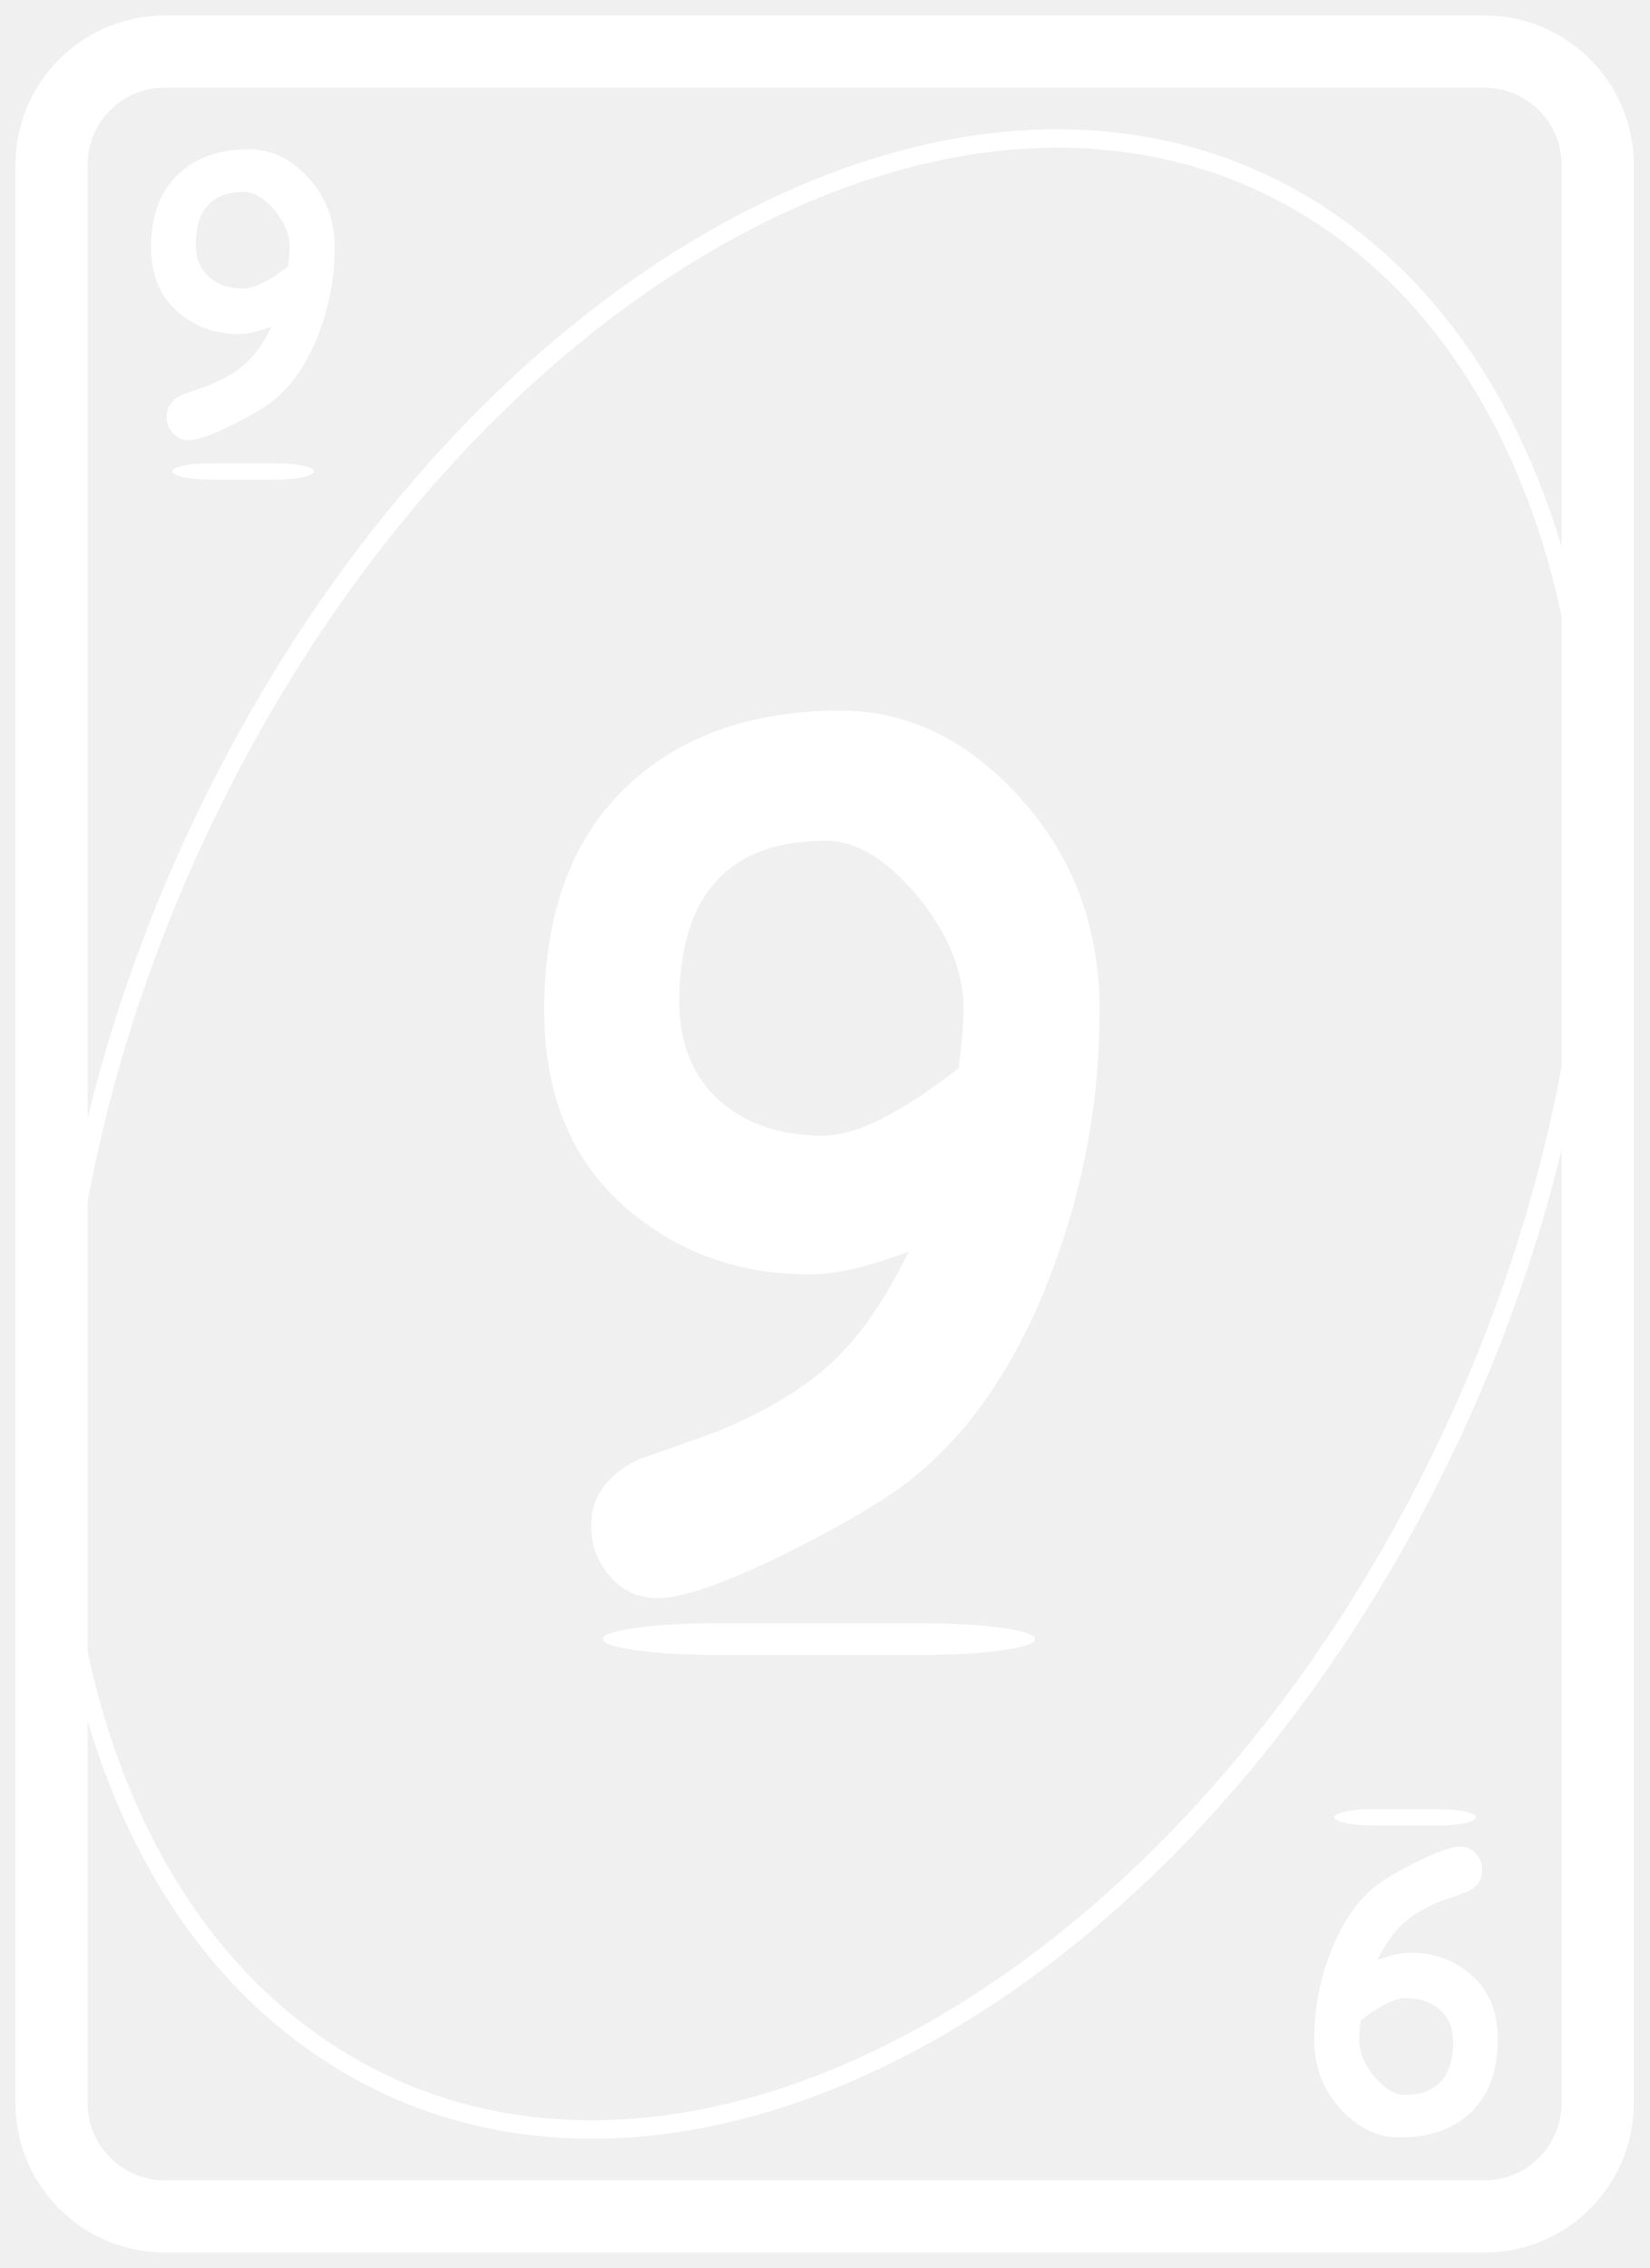
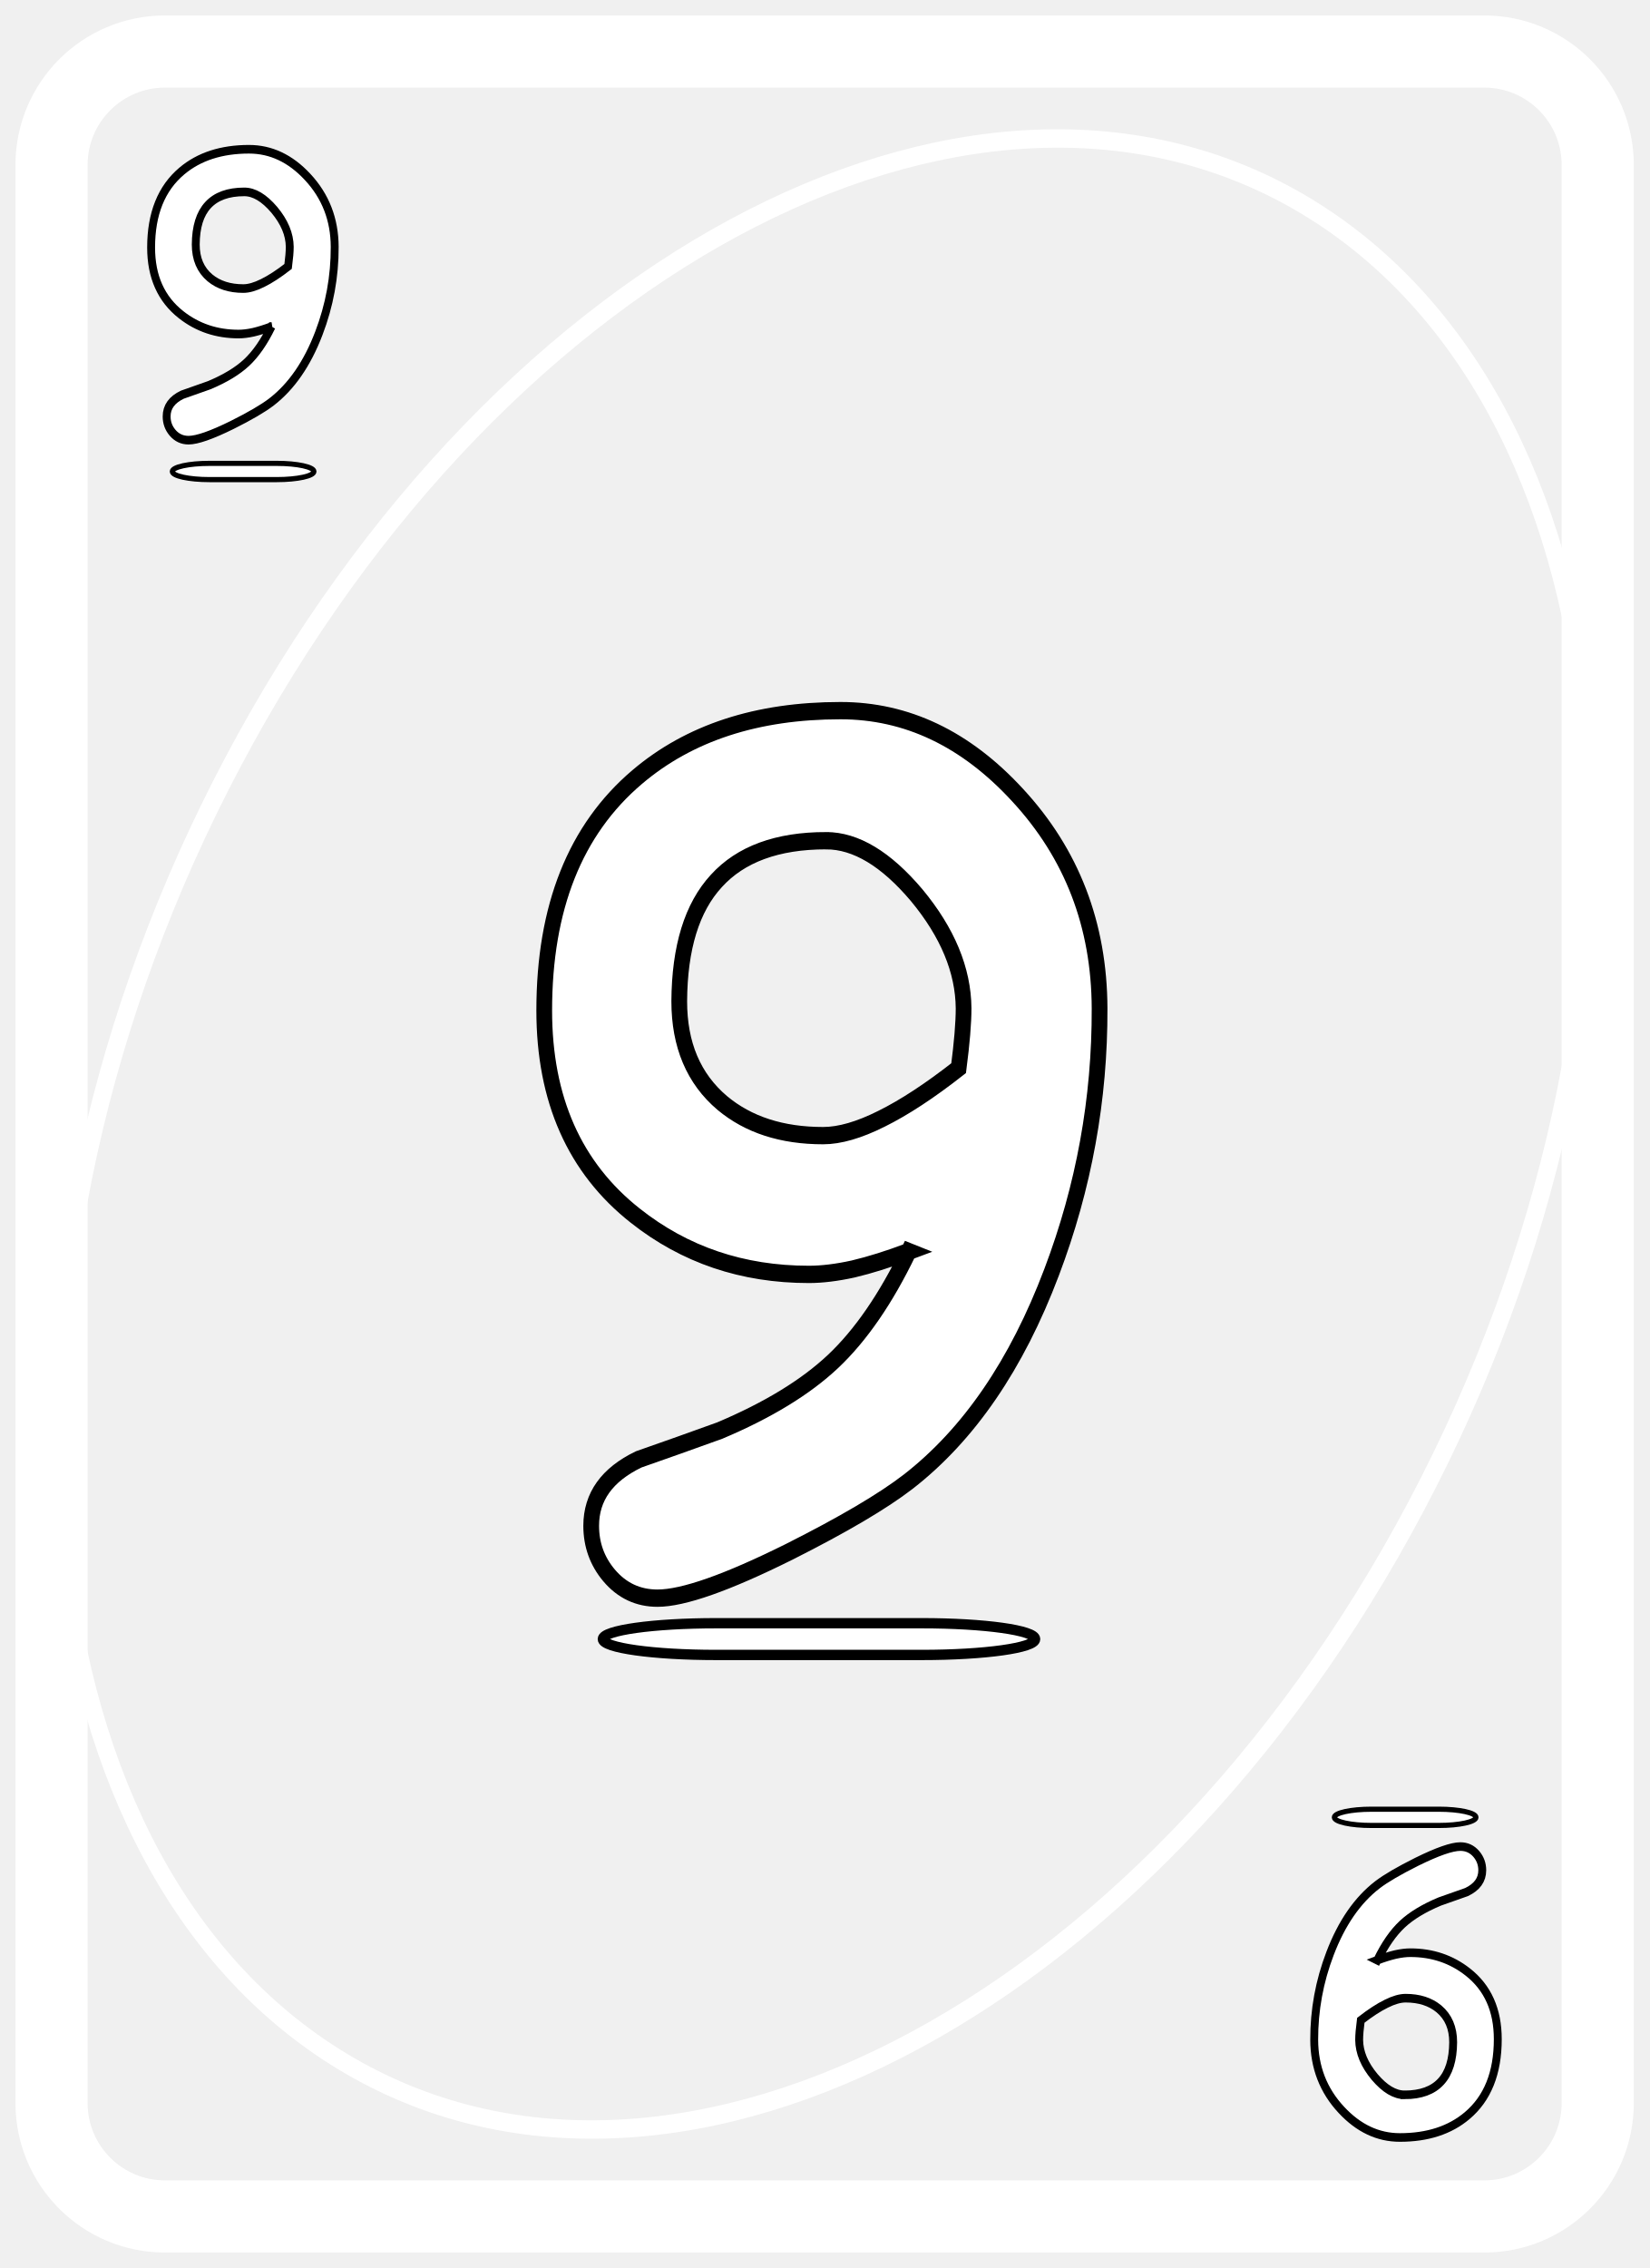
<svg xmlns="http://www.w3.org/2000/svg" width="800" height="1100" viewBox="0 0 211.667 291.042" version="1.1" id="svg1">
  <defs id="defs1">
    <rect x="269.328" y="465.552" width="378.983" height="584.826" id="rect5" />
    <rect x="119.274" y="323.193" width="492.485" height="238.547" id="rect2" />
    <rect x="119.274" y="323.193" width="492.485" height="238.547" id="rect3" />
    <rect x="119.274" y="323.193" width="492.485" height="238.547" id="rect2-1" />
    <rect x="119.274" y="323.193" width="492.485" height="238.547" id="rect3-5" />
    <rect x="119.274" y="323.193" width="492.485" height="238.547" id="rect4" />
    <rect x="269.328" y="465.552" width="378.983" height="584.826" id="rect5-0" />
    <rect x="269.328" y="465.552" width="378.983" height="584.826" id="rect6" />
  </defs>
  <g id="layer1" style="display:inline" transform="translate(6.614585,6.614585)">
    <rect style="fill:#000000;fill-opacity:0;stroke:#ffffff;stroke-width:9.26;stroke-dasharray:none;stroke-opacity:1" id="rect1" width="198.438" height="277.812" x="0" y="2.3925306e-14" rx="14.552" ry="14.552" />
  </g>
  <g id="layer2" transform="translate(6.090024,6.289888)">
    <ellipse style="fill:none;fill-opacity:1;stroke:#ffffff;stroke-width:2.29;stroke-dasharray:none;stroke-opacity:1" id="path1" ry="134.068" rx="89.692" cy="64.942" cx="153.755" transform="matrix(0.8465243,0.5323501,-0.4683315,0.8835528,0,0)" />
  </g>
  <g id="layer3" transform="translate(7.264138,14.76449)">
-     <path d="m 343.391,581.563 q -5.719,1.969 -10.5,3 -4.688,0.938 -8.438,0.938 -18.844,0 -32.906,-10.125 -17.25,-12.375 -17.25,-35.344 0,-26.625 17.625,-40.219 14.812,-11.438 38.531,-11.438 18.844,0 33.562,14.531 15.469,15.188 15.562,36.75 0.094,23.438 -9.094,45.469 -9.938,23.906 -27.188,36.094 -7.219,5.062 -22.594,12.094 -17.625,7.969 -24.938,7.969 -5.531,0 -9.188,-3.938 -3.375,-3.656 -3.375,-8.531 0,-7.5 9,-11.438 7.688,-2.438 15.375,-4.969 13.688,-5.25 21.469,-11.906 7.875,-6.75 14.344,-18.938 z m -15.656,-70.781 q -13.875,0 -20.812,6.938 -6.938,6.844 -7.031,20.719 0,11.25 8.156,17.531 7.406,5.625 19.125,5.625 4.688,0 11.062,-2.906 6.469,-2.906 14.625,-8.719 0.938,-6.562 0.938,-10.312 -0.094,-9.844 -8.906,-19.5 -8.719,-9.375 -17.156,-9.375 z" id="text1" style="font-weight:bold;font-size:192px;font-family:'Comic Sans MS';-inkscape-font-specification:'Comic Sans MS, Bold';white-space:pre;fill:#ffffff;stroke:#ffffff;stroke-width:0" transform="matrix(0.6769931,0,0,0.7448419,-123.1143,-287.3332)" aria-label="9" />
-     <path d="m 343.391,581.563 q -5.719,1.969 -10.5,3 -4.688,0.938 -8.438,0.938 -18.844,0 -32.906,-10.125 -17.25,-12.375 -17.25,-35.344 0,-26.625 17.625,-40.219 14.812,-11.438 38.531,-11.438 18.844,0 33.562,14.531 15.469,15.188 15.562,36.75 0.094,23.438 -9.094,45.469 -9.938,23.906 -27.188,36.094 -7.219,5.062 -22.594,12.094 -17.625,7.969 -24.938,7.969 -5.531,0 -9.188,-3.938 -3.375,-3.656 -3.375,-8.531 0,-7.5 9,-11.438 7.688,-2.438 15.375,-4.969 13.688,-5.25 21.469,-11.906 7.875,-6.75 14.344,-18.938 z m -15.656,-70.781 q -13.875,0 -20.812,6.938 -6.938,6.844 -7.031,20.719 0,11.25 8.156,17.531 7.406,5.625 19.125,5.625 4.688,0 11.062,-2.906 6.469,-2.906 14.625,-8.719 0.938,-6.562 0.938,-10.312 -0.094,-9.844 -8.906,-19.5 -8.719,-9.375 -17.156,-9.375 z" id="text1-1" style="font-weight:bold;font-size:192px;font-family:'Comic Sans MS';-inkscape-font-specification:'Comic Sans MS, Bold';white-space:pre;fill:#ffffff;stroke:#ffffff;stroke-width:0" transform="matrix(0.2237956,0,0,0.2441468,-49.25664,-114.8461)" aria-label="9" />
-     <path d="m 343.391,581.563 q -5.719,1.969 -10.5,3 -4.688,0.938 -8.438,0.938 -18.844,0 -32.906,-10.125 -17.25,-12.375 -17.25,-35.344 0,-26.625 17.625,-40.219 14.812,-11.438 38.531,-11.438 18.844,0 33.562,14.531 15.469,15.188 15.562,36.75 0.094,23.438 -9.094,45.469 -9.938,23.906 -27.188,36.094 -7.219,5.062 -22.594,12.094 -17.625,7.969 -24.938,7.969 -5.531,0 -9.188,-3.938 -3.375,-3.656 -3.375,-8.531 0,-7.5 9,-11.438 7.688,-2.438 15.375,-4.969 13.688,-5.25 21.469,-11.906 7.875,-6.75 14.344,-18.938 z m -15.656,-70.781 q -13.875,0 -20.812,6.938 -6.938,6.844 -7.031,20.719 0,11.25 8.156,17.531 7.406,5.625 19.125,5.625 4.688,0 11.062,-2.906 6.469,-2.906 14.625,-8.719 0.938,-6.562 0.938,-10.312 -0.094,-9.844 -8.906,-19.5 -8.719,-9.375 -17.156,-9.375 z" id="text6" style="font-weight:bold;font-size:192px;font-family:'Comic Sans MS';-inkscape-font-specification:'Comic Sans MS, Bold';white-space:pre;fill:#ffffff;stroke:#ffffff;stroke-width:0" transform="matrix(-0.2237956,0,0,-0.2441468,246.3499,378.764)" aria-label="9" />
-     <path id="rect7" style="fill:#ffffff;stroke:#ffffff;stroke-width:0" d="m 84.656,193.536 h 26.377 c 8.062,0 14.552,0.908 14.552,2.036 0,1.128 -6.49,2.036 -14.552,2.036 H 84.656 c -8.062,0 -14.552,-0.908 -14.552,-2.036 0,-1.128 6.49,-2.036 14.552,-2.036 z" />
-     <path id="rect7-8" style="fill:#ffffff;stroke:#ffffff;stroke-width:0" d="m 168.755,217.403 h 8.64 c 2.641,0 4.767,0.465 4.767,1.042 0,0.577 -2.126,1.042 -4.767,1.042 h -8.64 c -2.641,0 -4.767,-0.465 -4.767,-1.042 0,-0.577 2.126,-1.042 4.767,-1.042 z" />
-     <path id="rect8" style="fill:#ffffff;stroke:#ffffff;stroke-width:0" d="m 19.618,44.697 h 8.64 c 2.641,0 4.767,0.465 4.767,1.042 0,0.577 -2.126,1.042 -4.767,1.042 h -8.64 c -2.641,0 -4.767,-0.465 -4.767,-1.042 0,-0.577 2.126,-1.042 4.767,-1.042 z" />
+     <path d="m 343.391,581.563 q -5.719,1.969 -10.5,3 -4.688,0.938 -8.438,0.938 -18.844,0 -32.906,-10.125 -17.25,-12.375 -17.25,-35.344 0,-26.625 17.625,-40.219 14.812,-11.438 38.531,-11.438 18.844,0 33.562,14.531 15.469,15.188 15.562,36.75 0.094,23.438 -9.094,45.469 -9.938,23.906 -27.188,36.094 -7.219,5.062 -22.594,12.094 -17.625,7.969 -24.938,7.969 -5.531,0 -9.188,-3.938 -3.375,-3.656 -3.375,-8.531 0,-7.5 9,-11.438 7.688,-2.438 15.375,-4.969 13.688,-5.25 21.469,-11.906 7.875,-6.75 14.344,-18.938 z m -15.656,-70.781 q -13.875,0 -20.812,6.938 -6.938,6.844 -7.031,20.719 0,11.25 8.156,17.531 7.406,5.625 19.125,5.625 4.688,0 11.062,-2.906 6.469,-2.906 14.625,-8.719 0.938,-6.562 0.938,-10.312 -0.094,-9.844 -8.906,-19.5 -8.719,-9.375 -17.156,-9.375 z" id="text1" style="font-weight:bold;font-size:192px;font-family:'Comic Sans MS';-inkscape-font-specification:'Comic Sans MS, Bold';white-space:pre;fill:#ffffff;stroke:#000000;stroke-width:2.981;stroke-opacity:1;stroke-dasharray:none" transform="matrix(0.6769931,0,0,0.7448419,-123.1143,-287.3332)" aria-label="9" />
+     <path d="m 343.391,581.563 q -5.719,1.969 -10.5,3 -4.688,0.938 -8.438,0.938 -18.844,0 -32.906,-10.125 -17.25,-12.375 -17.25,-35.344 0,-26.625 17.625,-40.219 14.812,-11.438 38.531,-11.438 18.844,0 33.562,14.531 15.469,15.188 15.562,36.75 0.094,23.438 -9.094,45.469 -9.938,23.906 -27.188,36.094 -7.219,5.062 -22.594,12.094 -17.625,7.969 -24.938,7.969 -5.531,0 -9.188,-3.938 -3.375,-3.656 -3.375,-8.531 0,-7.5 9,-11.438 7.688,-2.438 15.375,-4.969 13.688,-5.25 21.469,-11.906 7.875,-6.75 14.344,-18.938 z m -15.656,-70.781 q -13.875,0 -20.812,6.938 -6.938,6.844 -7.031,20.719 0,11.25 8.156,17.531 7.406,5.625 19.125,5.625 4.688,0 11.062,-2.906 6.469,-2.906 14.625,-8.719 0.938,-6.562 0.938,-10.312 -0.094,-9.844 -8.906,-19.5 -8.719,-9.375 -17.156,-9.375 z" id="text1-1" style="font-weight:bold;font-size:192px;font-family:'Comic Sans MS';-inkscape-font-specification:'Comic Sans MS, Bold';white-space:pre;fill:#ffffff;stroke:#000000;stroke-width:4.528;stroke-opacity:1;stroke-dasharray:none" transform="matrix(0.2237956,0,0,0.2441468,-49.25664,-114.8461)" aria-label="9" />
+     <path d="m 343.391,581.563 q -5.719,1.969 -10.5,3 -4.688,0.938 -8.438,0.938 -18.844,0 -32.906,-10.125 -17.25,-12.375 -17.25,-35.344 0,-26.625 17.625,-40.219 14.812,-11.438 38.531,-11.438 18.844,0 33.562,14.531 15.469,15.188 15.562,36.75 0.094,23.438 -9.094,45.469 -9.938,23.906 -27.188,36.094 -7.219,5.062 -22.594,12.094 -17.625,7.969 -24.938,7.969 -5.531,0 -9.188,-3.938 -3.375,-3.656 -3.375,-8.531 0,-7.5 9,-11.438 7.688,-2.438 15.375,-4.969 13.688,-5.25 21.469,-11.906 7.875,-6.75 14.344,-18.938 z m -15.656,-70.781 q -13.875,0 -20.812,6.938 -6.938,6.844 -7.031,20.719 0,11.25 8.156,17.531 7.406,5.625 19.125,5.625 4.688,0 11.062,-2.906 6.469,-2.906 14.625,-8.719 0.938,-6.562 0.938,-10.312 -0.094,-9.844 -8.906,-19.5 -8.719,-9.375 -17.156,-9.375 z" id="text6" style="font-weight:bold;font-size:192px;font-family:'Comic Sans MS';-inkscape-font-specification:'Comic Sans MS, Bold';white-space:pre;fill:#ffffff;stroke:#000000;stroke-width:4.528;stroke-opacity:1;stroke-dasharray:none" transform="matrix(-0.2237956,0,0,-0.2441468,246.3499,378.764)" aria-label="9" />
+     <path id="rect7" style="fill:#ffffff;stroke:#000000;stroke-width:1.323;stroke-opacity:1;stroke-dasharray:none" d="m 84.656,193.536 h 26.377 c 8.062,0 14.552,0.908 14.552,2.036 0,1.128 -6.49,2.036 -14.552,2.036 H 84.656 c -8.062,0 -14.552,-0.908 -14.552,-2.036 0,-1.128 6.49,-2.036 14.552,-2.036 z" />
+     <path id="rect7-8" style="fill:#ffffff;stroke:#000000;stroke-width:0.661;stroke-opacity:1;stroke-dasharray:none" d="m 168.755,217.403 h 8.64 c 2.641,0 4.767,0.465 4.767,1.042 0,0.577 -2.126,1.042 -4.767,1.042 h -8.64 c -2.641,0 -4.767,-0.465 -4.767,-1.042 0,-0.577 2.126,-1.042 4.767,-1.042 z" />
+     <path id="rect8" style="fill:#ffffff;stroke:#000000;stroke-width:0.661;stroke-opacity:1;stroke-dasharray:none" d="m 19.618,44.697 h 8.64 c 2.641,0 4.767,0.465 4.767,1.042 0,0.577 -2.126,1.042 -4.767,1.042 h -8.64 c -2.641,0 -4.767,-0.465 -4.767,-1.042 0,-0.577 2.126,-1.042 4.767,-1.042 z" />
  </g>
</svg>
